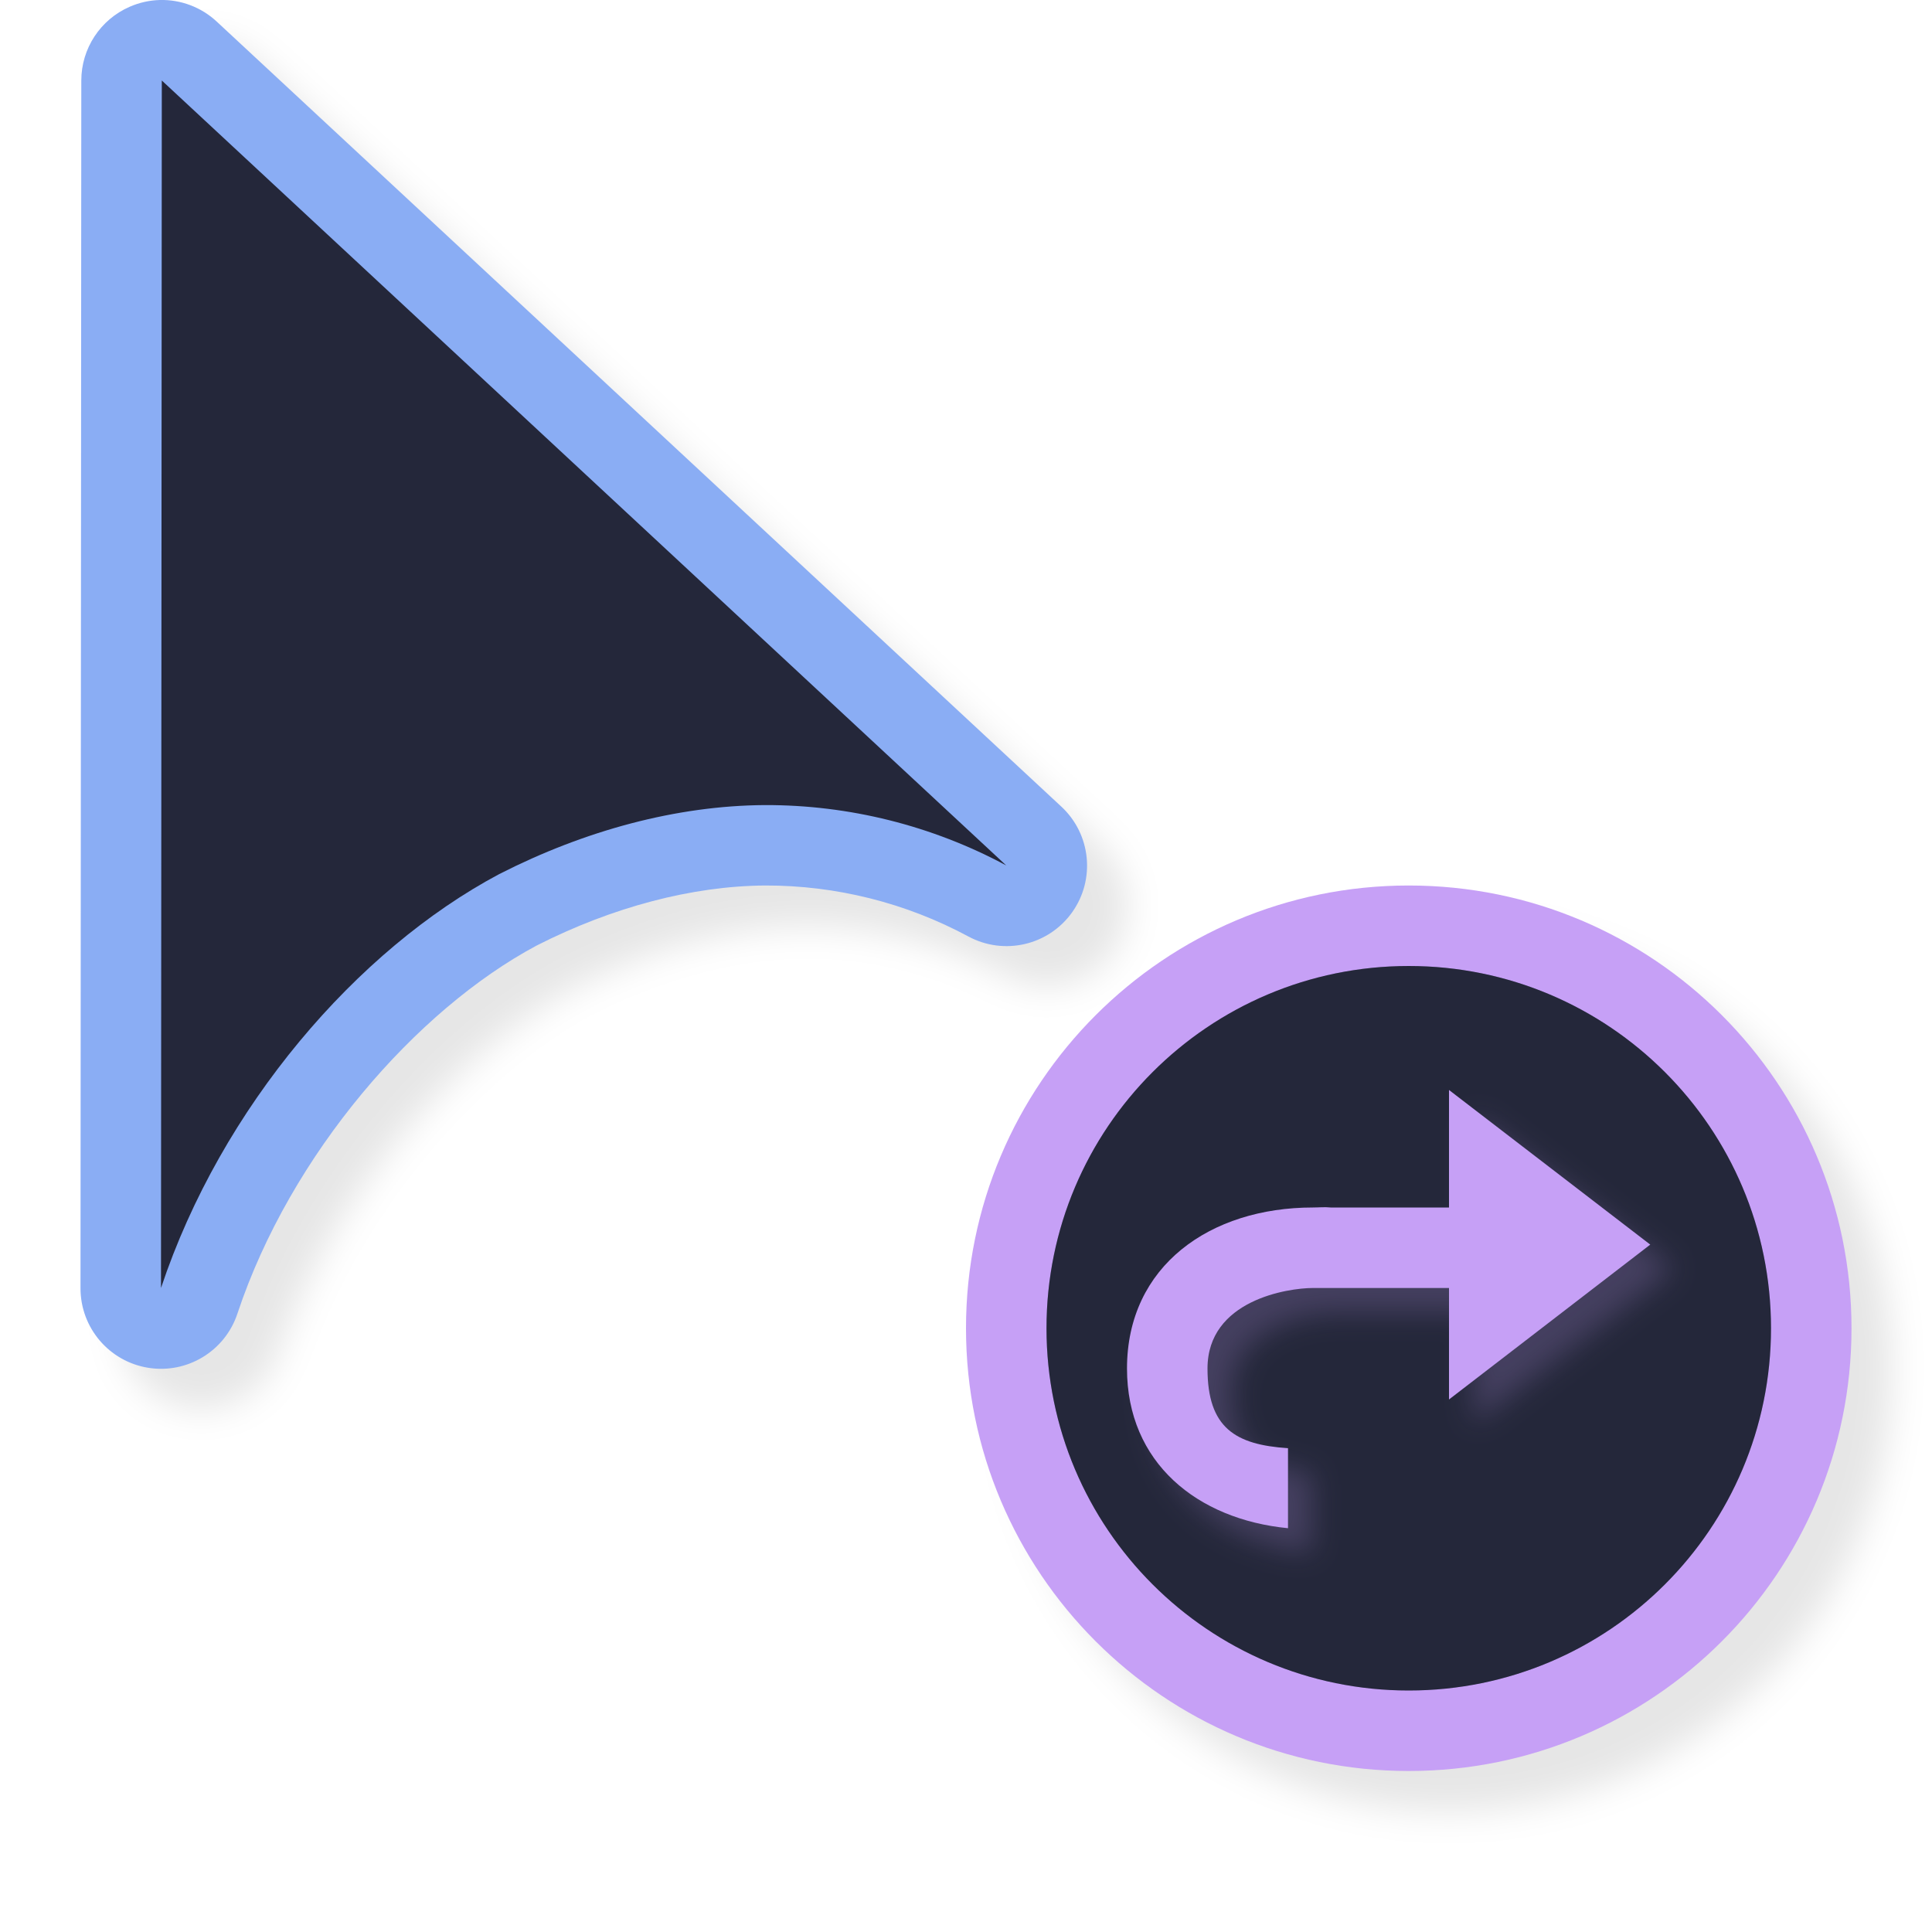
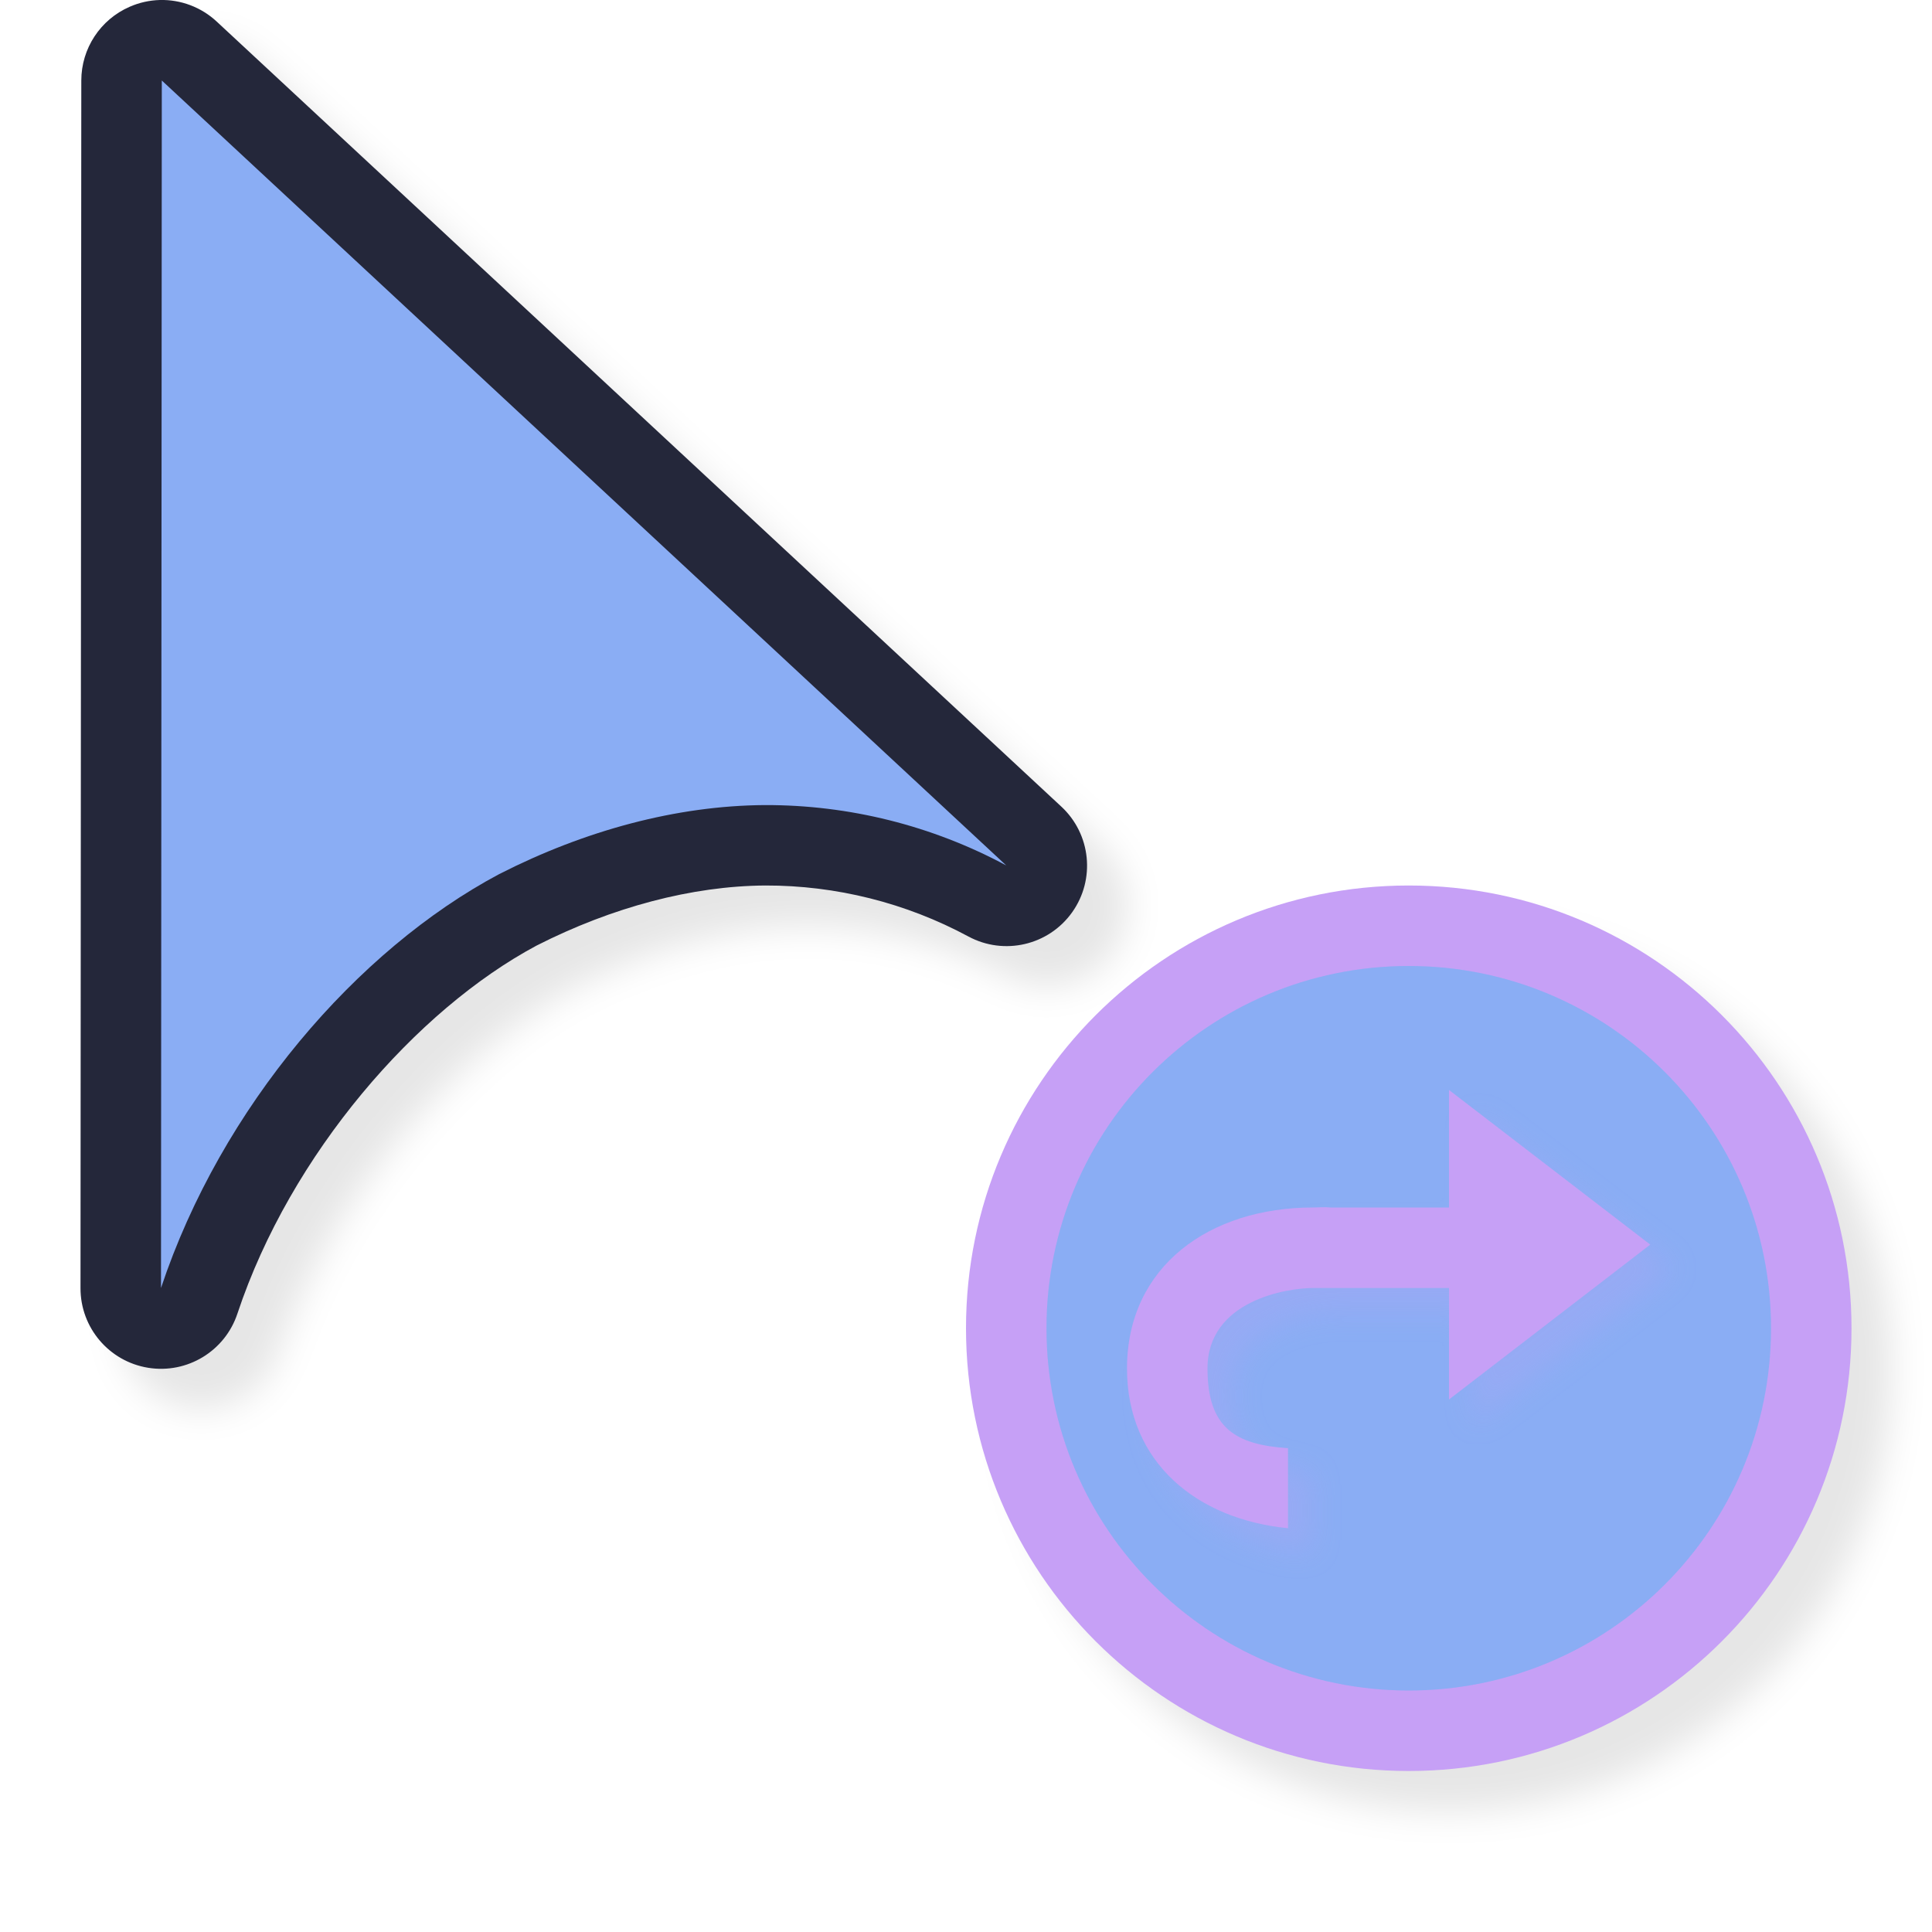
<svg xmlns="http://www.w3.org/2000/svg" width="24" height="24">
  <defs>
    <filter id="a" width="1.047" height="1.047" x="-.024" y="-.024" style="color-interpolation-filters:sRGB">
      <feGaussianBlur stdDeviation=".216" />
    </filter>
    <filter id="c" width="1.127" height="1.152" x="-.064" y="-.076" style="color-interpolation-filters:sRGB">
      <feGaussianBlur stdDeviation=".172" />
    </filter>
  </defs>
  <path d="M2.486.5a1 1 0 0 0-.375.084 1 1 0 0 0-.601.916l-.01 15a1 1 0 0 0 1.95.316c.661-1.985 2.225-3.774 3.716-4.57.941-.478 1.93-.74 2.84-.746a5.3 5.3 0 0 1 2.523.633 1 1 0 0 0 1.153-1.615L3.192.768A1 1 0 0 0 2.485.5M18 11.5a5.5 5.5 0 0 0-5.5 5.5 5.5 5.5 0 0 0 5.5 5.5 5.5 5.5 0 0 0 5.5-5.5 5.5 5.5 0 0 0-5.5-5.5" style="color:#000;fill:#000;fill-opacity:1;stroke-linecap:round;stroke-linejoin:round;-inkscape-stroke:none;opacity:.1;filter:url(#a)" />
-   <path d="M1.986 0a1 1 0 0 0-.375.084A1 1 0 0 0 1.01 1L1 16a1 1 0 0 0 1.95.316c.661-1.985 2.225-3.774 3.716-4.57.941-.478 1.93-.74 2.84-.746a5.3 5.3 0 0 1 2.523.633 1 1 0 0 0 1.153-1.615L2.692.268A1 1 0 0 0 1.985 0" style="color:#000;fill:#8aadf4;stroke-linecap:round;stroke-linejoin:round;-inkscape-stroke:none;fill-opacity:1" />
+   <path d="M1.986 0a1 1 0 0 0-.375.084A1 1 0 0 0 1.01 1L1 16a1 1 0 0 0 1.95.316c.661-1.985 2.225-3.774 3.716-4.57.941-.478 1.93-.74 2.84-.746a5.3 5.3 0 0 1 2.523.633 1 1 0 0 0 1.153-1.615L2.692.268A1 1 0 0 0 1.985 0" style="color:#000;fill:#24273a;stroke-linecap:round;stroke-linejoin:round;-inkscape-stroke:none;fill-opacity:1" />
  <path d="M23 16.5a5.5 5.5 0 0 1-5.5 5.5 5.5 5.5 0 0 1-5.5-5.5 5.5 5.5 0 0 1 5.5-5.5 5.5 5.5 0 0 1 5.5 5.5" style="fill:#c6a0f6;fill-opacity:1;stroke:none;stroke-width:2;stroke-linecap:round;stroke-linejoin:round;stroke-miterlimit:4;stroke-dasharray:none;stroke-opacity:1" />
-   <path d="M22 16.5a4.5 4.5 0 0 1-4.5 4.5 4.5 4.5 0 0 1-4.5-4.5 4.5 4.5 0 0 1 4.5-4.5 4.5 4.5 0 0 1 4.5 4.5" style="fill:#24273a;fill-opacity:1;stroke:none;stroke-width:1.636;stroke-linecap:round;stroke-linejoin:round;stroke-miterlimit:4;stroke-dasharray:none;stroke-opacity:1" />
-   <path d="M22 16.5a4.5 4.5 0 0 1-4.5 4.5 4.5 4.5 0 0 1-4.5-4.5 4.5 4.5 0 0 1 4.5-4.5 4.5 4.5 0 0 1 4.5 4.5" style="opacity:.2;fill:#24273a;fill-opacity:1;stroke:none;stroke-width:1.636;stroke-linecap:round;stroke-linejoin:round;stroke-miterlimit:4;stroke-dasharray:none;stroke-opacity:1" />
-   <path d="M2.01 1 2 16c.75-2.25 2.435-4.202 4.202-5.142 1.065-.543 2.203-.85 3.298-.857a6.3 6.3 0 0 1 3 .75z" style="fill:#24273a;fill-opacity:1;stroke:none;stroke-width:1.259;stroke-linecap:round;stroke-linejoin:round;stroke-miterlimit:4;stroke-dasharray:none;stroke-opacity:1" />
+   <path d="M22 16.5a4.5 4.5 0 0 1-4.5 4.5 4.5 4.5 0 0 1-4.5-4.5 4.5 4.5 0 0 1 4.5-4.5 4.5 4.5 0 0 1 4.5 4.5" style="fill:#8aadf4;fill-opacity:1;stroke:none;stroke-width:1.636;stroke-linecap:round;stroke-linejoin:round;stroke-miterlimit:4;stroke-dasharray:none;stroke-opacity:1" />
+   <path d="M22 16.5a4.5 4.5 0 0 1-4.5 4.5 4.5 4.5 0 0 1-4.5-4.5 4.5 4.5 0 0 1 4.5-4.5 4.5 4.5 0 0 1 4.5 4.5" style="opacity:.2;fill:#8aadf4;fill-opacity:1;stroke:none;stroke-width:1.636;stroke-linecap:round;stroke-linejoin:round;stroke-miterlimit:4;stroke-dasharray:none;stroke-opacity:1" />
+   <path d="M2.01 1 2 16c.75-2.25 2.435-4.202 4.202-5.142 1.065-.543 2.203-.85 3.298-.857a6.3 6.3 0 0 1 3 .75z" style="fill:#8aadf4;fill-opacity:1;stroke:none;stroke-width:1.259;stroke-linecap:round;stroke-linejoin:round;stroke-miterlimit:4;stroke-dasharray:none;stroke-opacity:1" />
  <path d="M18.3 13.839v1.46h-1.47c-.075-.007-.147.002-.221 0-1.275 0-2.309.726-2.309 2 0 1.17.872 1.875 2 1.985v-.994c-.652-.043-1-.25-1-.99 0-.85 1-1 1.309-1H18.3v1.384l2.5-1.923z" style="opacity:.2;fill:#c6a0f6;fill-opacity:1;fill-rule:evenodd;stroke-width:.769;filter:url(#c)" />
  <path d="M18 13.54V15h-1.47c-.075-.008-.147 0-.221 0-1.275 0-2.309.725-2.309 2 0 1.17.872 1.874 2 1.984v-.994c-.652-.043-1-.25-1-.99 0-.85 1-1 1.309-1H18v1.385l2.5-1.924z" style="fill:#c6a0f6;fill-opacity:1;fill-rule:evenodd;stroke-width:.769" />
</svg>
